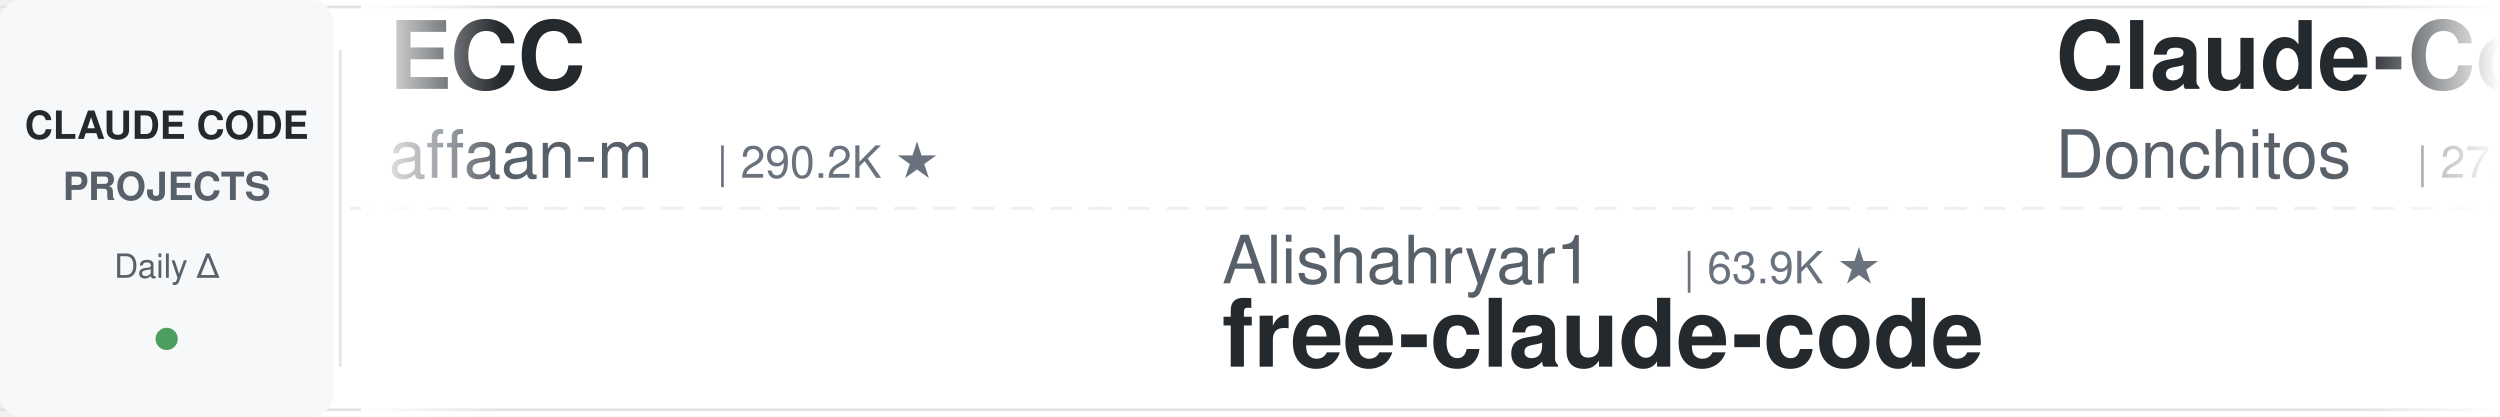
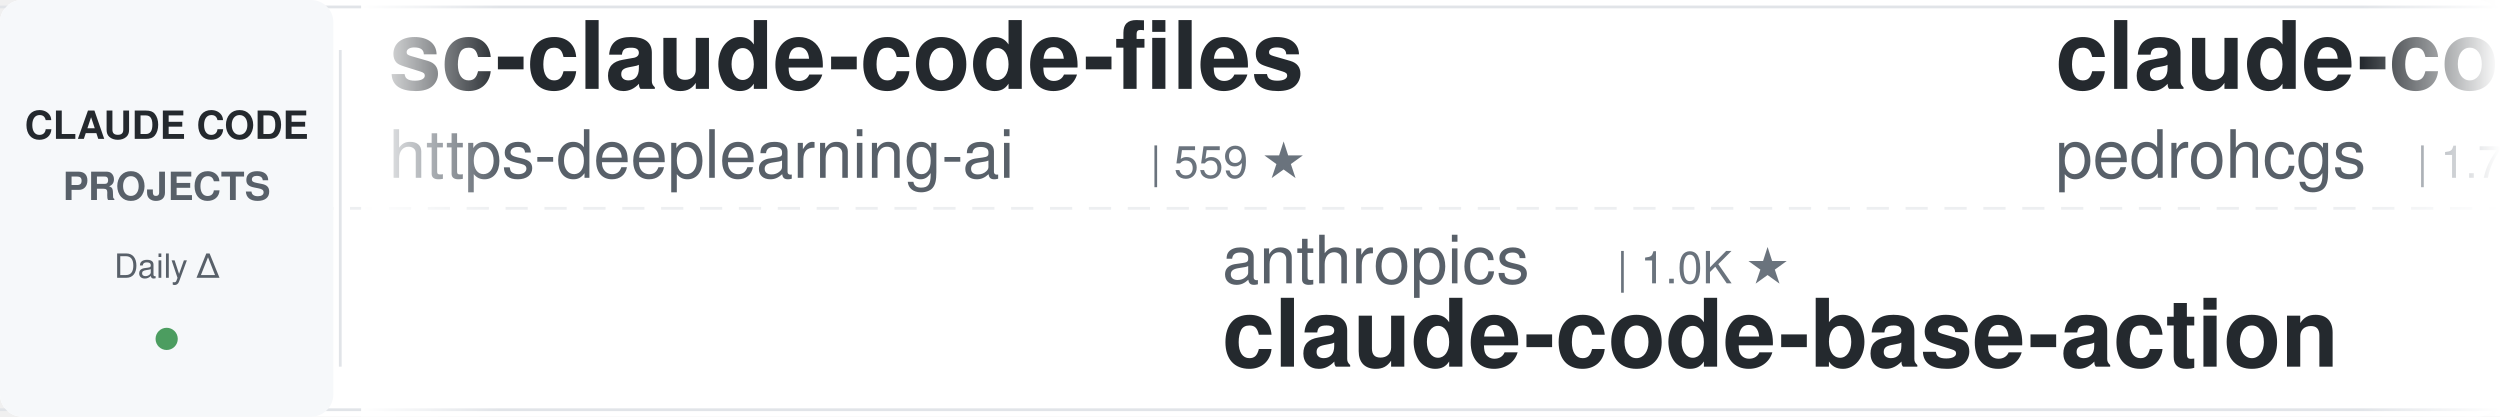
<svg xmlns="http://www.w3.org/2000/svg" width="900" height="150">
  <defs>
    <linearGradient id="leftFade" x1="0%" y1="0%" x2="100%" y2="0%">
      <stop offset="0%" style="stop-color:#ffffff;stop-opacity:1" />
      <stop offset="100%" style="stop-color:#ffffff;stop-opacity:0" />
    </linearGradient>
    <linearGradient id="rightFade" x1="0%" y1="0%" x2="100%" y2="0%">
      <stop offset="0%" style="stop-color:#ffffff;stop-opacity:0" />
      <stop offset="100%" style="stop-color:#ffffff;stop-opacity:1" />
    </linearGradient>
  </defs>
  <rect width="900" height="150" fill="#ffffff" rx="8" />
  <rect x="0" y="2" width="900" height="1" fill="#e1e4e8" />
  <rect x="0" y="147" width="900" height="1" fill="#e1e4e8" />
  <line x1="0" y1="75" x2="900" y2="75" stroke="#e1e4e8" stroke-width="1" stroke-dasharray="8 6" opacity="0.6" />
  <rect x="0" y="0" width="120" height="150" fill="#f6f8fa" rx="8" />
  <text x="60" y="50" font-family="-apple-system, BlinkMacSystemFont, 'Segoe UI', Helvetica, Arial, sans-serif" font-size="14" font-weight="600" fill="#24292e" text-anchor="middle">CLAUDE CODE</text>
  <text x="60" y="72" font-family="-apple-system, BlinkMacSystemFont, 'Segoe UI', Helvetica, Arial, sans-serif" font-size="14" font-weight="600" fill="#586069" text-anchor="middle">PROJECTS</text>
  <text x="60" y="100" font-family="-apple-system, BlinkMacSystemFont, 'Segoe UI', Helvetica, Arial, sans-serif" font-size="12" font-weight="500" fill="#586069" text-anchor="middle">Daily Δ</text>
  <circle cx="60" cy="122" r="4" fill="#22863a" opacity="0.8" />
  <rect x="122" y="18" width="1" height="114" fill="#e1e4e8" />
  <clipPath id="tickerClip">
    <rect x="130" y="0" width="770" height="150" />
  </clipPath>
  <g clip-path="url(#tickerClip)">
    <g id="tickerItems">
      <animateTransform attributeName="transform" attributeType="XML" type="translate" from="0 0" to="-3000 0" dur="54s" repeatCount="indefinite" />
      <g transform="translate(0, 0)">
-         <text x="140" y="32" font-family="-apple-system, BlinkMacSystemFont, 'Segoe UI', Helvetica, Arial, sans-serif" font-size="34" font-weight="600" fill="#24292e">ECC</text>
-         <text x="140" y="64" font-family="-apple-system, BlinkMacSystemFont, 'Segoe UI', Helvetica, Arial, sans-serif" font-size="24" font-weight="400" fill="#586069">affaan-m</text>
-         <text x="258" y="64" font-family="-apple-system, BlinkMacSystemFont, 'Segoe UI', Helvetica, Arial, sans-serif" font-size="16" font-weight="500" fill="#6a737d">| 290.2K ★</text>
+         <text x="140" y="32" font-family="-apple-system, BlinkMacSystemFont, 'Segoe UI', Helvetica, Arial, sans-serif" font-size="34" font-weight="600" fill="#24292e">sc-claude-code-files</text>
+         <text x="140" y="64" font-family="-apple-system, BlinkMacSystemFont, 'Segoe UI', Helvetica, Arial, sans-serif" font-size="24" font-weight="400" fill="#586069">https-deeplearning-ai</text>
+         <text x="414" y="64" font-family="-apple-system, BlinkMacSystemFont, 'Segoe UI', Helvetica, Arial, sans-serif" font-size="16" font-weight="500" fill="#6a737d">| 559 ★</text>
      </g>
      <g transform="translate(300, 0)">
-         <text x="140" y="102" font-family="-apple-system, BlinkMacSystemFont, 'Segoe UI', Helvetica, Arial, sans-serif" font-size="24" font-weight="400" fill="#586069">Alishahryar1</text>
-         <text x="306" y="102" font-family="-apple-system, BlinkMacSystemFont, 'Segoe UI', Helvetica, Arial, sans-serif" font-size="16" font-weight="500" fill="#6a737d">| 63.9K ★</text>
-         <text x="140" y="132" font-family="-apple-system, BlinkMacSystemFont, 'Segoe UI', Helvetica, Arial, sans-serif" font-size="34" font-weight="600" fill="#24292e">free-claude-code</text>
+         <text x="140" y="102" font-family="-apple-system, BlinkMacSystemFont, 'Segoe UI', Helvetica, Arial, sans-serif" font-size="24" font-weight="400" fill="#586069">anthropics</text>
+         <text x="282" y="102" font-family="-apple-system, BlinkMacSystemFont, 'Segoe UI', Helvetica, Arial, sans-serif" font-size="16" font-weight="500" fill="#6a737d">| 1.0K ★</text>
+         <text x="140" y="132" font-family="-apple-system, BlinkMacSystemFont, 'Segoe UI', Helvetica, Arial, sans-serif" font-size="34" font-weight="600" fill="#24292e">claude-code-base-action</text>
      </g>
      <g transform="translate(600, 0)">
-         <text x="140" y="32" font-family="-apple-system, BlinkMacSystemFont, 'Segoe UI', Helvetica, Arial, sans-serif" font-size="34" font-weight="600" fill="#24292e">Claude-Code-Game-Studios</text>
-         <text x="140" y="64" font-family="-apple-system, BlinkMacSystemFont, 'Segoe UI', Helvetica, Arial, sans-serif" font-size="24" font-weight="400" fill="#586069">Donchitos</text>
-         <text x="270" y="64" font-family="-apple-system, BlinkMacSystemFont, 'Segoe UI', Helvetica, Arial, sans-serif" font-size="16" font-weight="500" fill="#6a737d">| 27.7K ★</text>
+         <text x="140" y="32" font-family="-apple-system, BlinkMacSystemFont, 'Segoe UI', Helvetica, Arial, sans-serif" font-size="34" font-weight="600" fill="#24292e">claude-code-my-workflow</text>
+         <text x="140" y="64" font-family="-apple-system, BlinkMacSystemFont, 'Segoe UI', Helvetica, Arial, sans-serif" font-size="24" font-weight="400" fill="#586069">pedrohcgs</text>
+         <text x="270" y="64" font-family="-apple-system, BlinkMacSystemFont, 'Segoe UI', Helvetica, Arial, sans-serif" font-size="16" font-weight="500" fill="#6a737d">| 1.7K ★</text>
      </g>
      <g transform="translate(900, 0)">
-         <text x="140" y="102" font-family="-apple-system, BlinkMacSystemFont, 'Segoe UI', Helvetica, Arial, sans-serif" font-size="24" font-weight="400" fill="#586069">musistudio</text>
-         <text x="282" y="102" font-family="-apple-system, BlinkMacSystemFont, 'Segoe UI', Helvetica, Arial, sans-serif" font-size="16" font-weight="500" fill="#6a737d">| 37.9K ★</text>
-         <text x="140" y="132" font-family="-apple-system, BlinkMacSystemFont, 'Segoe UI', Helvetica, Arial, sans-serif" font-size="34" font-weight="600" fill="#24292e">claude-code-router</text>
+         <text x="140" y="102" font-family="-apple-system, BlinkMacSystemFont, 'Segoe UI', Helvetica, Arial, sans-serif" font-size="24" font-weight="400" fill="#586069">simonw</text>
+         <text x="234" y="102" font-family="-apple-system, BlinkMacSystemFont, 'Segoe UI', Helvetica, Arial, sans-serif" font-size="16" font-weight="500" fill="#6a737d">| 1.7K ★</text>
+         <text x="140" y="132" font-family="-apple-system, BlinkMacSystemFont, 'Segoe UI', Helvetica, Arial, sans-serif" font-size="34" font-weight="600" fill="#24292e">claude-code-transcripts</text>
      </g>
      <g transform="translate(1200, 0)">
-         <text x="140" y="32" font-family="-apple-system, BlinkMacSystemFont, 'Segoe UI', Helvetica, Arial, sans-serif" font-size="34" font-weight="600" fill="#24292e">claude_codex_bridge</text>
-         <text x="140" y="64" font-family="-apple-system, BlinkMacSystemFont, 'Segoe UI', Helvetica, Arial, sans-serif" font-size="24" font-weight="400" fill="#586069">SeemSeam</text>
-         <text x="258" y="64" font-family="-apple-system, BlinkMacSystemFont, 'Segoe UI', Helvetica, Arial, sans-serif" font-size="16" font-weight="500" fill="#6a737d">| 3.6K ★</text>
+         <text x="140" y="32" font-family="-apple-system, BlinkMacSystemFont, 'Segoe UI', Helvetica, Arial, sans-serif" font-size="34" font-weight="600" fill="#24292e">claude-code-rust</text>
+         <text x="140" y="64" font-family="-apple-system, BlinkMacSystemFont, 'Segoe UI', Helvetica, Arial, sans-serif" font-size="24" font-weight="400" fill="#586069">lorryjovens-hub</text>
+         <text x="342" y="64" font-family="-apple-system, BlinkMacSystemFont, 'Segoe UI', Helvetica, Arial, sans-serif" font-size="16" font-weight="500" fill="#6a737d">| 1.7K ★</text>
      </g>
      <g transform="translate(1500, 0)">
-         <text x="140" y="102" font-family="-apple-system, BlinkMacSystemFont, 'Segoe UI', Helvetica, Arial, sans-serif" font-size="24" font-weight="400" fill="#586069">Yeachan-Heo</text>
-         <text x="294" y="102" font-family="-apple-system, BlinkMacSystemFont, 'Segoe UI', Helvetica, Arial, sans-serif" font-size="16" font-weight="500" fill="#6a737d">| 40.3K ★</text>
-         <text x="140" y="132" font-family="-apple-system, BlinkMacSystemFont, 'Segoe UI', Helvetica, Arial, sans-serif" font-size="34" font-weight="600" fill="#24292e">oh-my-claudecode</text>
+         <text x="140" y="102" font-family="-apple-system, BlinkMacSystemFont, 'Segoe UI', Helvetica, Arial, sans-serif" font-size="24" font-weight="400" fill="#586069">disler</text>
+         <text x="234" y="102" font-family="-apple-system, BlinkMacSystemFont, 'Segoe UI', Helvetica, Arial, sans-serif" font-size="16" font-weight="500" fill="#6a737d">| 4.0K ★</text>
+         <text x="140" y="132" font-family="-apple-system, BlinkMacSystemFont, 'Segoe UI', Helvetica, Arial, sans-serif" font-size="34" font-weight="600" fill="#24292e">claude-code-hooks-master...</text>
      </g>
      <g transform="translate(1800, 0)">
-         <text x="140" y="32" font-family="-apple-system, BlinkMacSystemFont, 'Segoe UI', Helvetica, Arial, sans-serif" font-size="34" font-weight="600" fill="#24292e">edmunds-claude-code</text>
-         <text x="140" y="64" font-family="-apple-system, BlinkMacSystemFont, 'Segoe UI', Helvetica, Arial, sans-serif" font-size="24" font-weight="400" fill="#586069">edmund-io</text>
-         <text x="270" y="64" font-family="-apple-system, BlinkMacSystemFont, 'Segoe UI', Helvetica, Arial, sans-serif" font-size="16" font-weight="500" fill="#6a737d">| 1.5K ★</text>
+         <text x="140" y="32" font-family="-apple-system, BlinkMacSystemFont, 'Segoe UI', Helvetica, Arial, sans-serif" font-size="34" font-weight="600" fill="#24292e">claude-code-telegram</text>
+         <text x="140" y="64" font-family="-apple-system, BlinkMacSystemFont, 'Segoe UI', Helvetica, Arial, sans-serif" font-size="24" font-weight="400" fill="#586069">overwirehq</text>
+         <text x="282" y="64" font-family="-apple-system, BlinkMacSystemFont, 'Segoe UI', Helvetica, Arial, sans-serif" font-size="16" font-weight="500" fill="#6a737d">| 2.8K ★</text>
      </g>
      <g transform="translate(2100, 0)">
-         <text x="140" y="102" font-family="-apple-system, BlinkMacSystemFont, 'Segoe UI', Helvetica, Arial, sans-serif" font-size="24" font-weight="400" fill="#586069">farion1231</text>
-         <text x="282" y="102" font-family="-apple-system, BlinkMacSystemFont, 'Segoe UI', Helvetica, Arial, sans-serif" font-size="16" font-weight="500" fill="#6a737d">| 149.2K ★</text>
-         <text x="140" y="132" font-family="-apple-system, BlinkMacSystemFont, 'Segoe UI', Helvetica, Arial, sans-serif" font-size="34" font-weight="600" fill="#24292e">cc-switch</text>
+         <text x="140" y="102" font-family="-apple-system, BlinkMacSystemFont, 'Segoe UI', Helvetica, Arial, sans-serif" font-size="24" font-weight="400" fill="#586069">ponponon</text>
+         <text x="258" y="102" font-family="-apple-system, BlinkMacSystemFont, 'Segoe UI', Helvetica, Arial, sans-serif" font-size="16" font-weight="500" fill="#6a737d">| 2.3K ★</text>
+         <text x="140" y="132" font-family="-apple-system, BlinkMacSystemFont, 'Segoe UI', Helvetica, Arial, sans-serif" font-size="34" font-weight="600" fill="#24292e">claude_code_src</text>
      </g>
      <g transform="translate(2400, 0)">
-         <text x="140" y="32" font-family="-apple-system, BlinkMacSystemFont, 'Segoe UI', Helvetica, Arial, sans-serif" font-size="34" font-weight="600" fill="#24292e">claude-code-harness</text>
-         <text x="140" y="64" font-family="-apple-system, BlinkMacSystemFont, 'Segoe UI', Helvetica, Arial, sans-serif" font-size="24" font-weight="400" fill="#586069">Chachamaru127</text>
-         <text x="318" y="64" font-family="-apple-system, BlinkMacSystemFont, 'Segoe UI', Helvetica, Arial, sans-serif" font-size="16" font-weight="500" fill="#6a737d">| 3.2K ★</text>
+         <text x="140" y="32" font-family="-apple-system, BlinkMacSystemFont, 'Segoe UI', Helvetica, Arial, sans-serif" font-size="34" font-weight="600" fill="#24292e">awesome-claude-code-suba...</text>
+         <text x="140" y="64" font-family="-apple-system, BlinkMacSystemFont, 'Segoe UI', Helvetica, Arial, sans-serif" font-size="24" font-weight="400" fill="#586069">VoltAgent</text>
+         <text x="270" y="64" font-family="-apple-system, BlinkMacSystemFont, 'Segoe UI', Helvetica, Arial, sans-serif" font-size="16" font-weight="500" fill="#6a737d">| 26.1K ★</text>
      </g>
      <g transform="translate(2700, 0)">
-         <text x="140" y="102" font-family="-apple-system, BlinkMacSystemFont, 'Segoe UI', Helvetica, Arial, sans-serif" font-size="24" font-weight="400" fill="#586069">luyao618</text>
-         <text x="258" y="102" font-family="-apple-system, BlinkMacSystemFont, 'Segoe UI', Helvetica, Arial, sans-serif" font-size="16" font-weight="500" fill="#6a737d">| 1.7K ★</text>
-         <text x="140" y="132" font-family="-apple-system, BlinkMacSystemFont, 'Segoe UI', Helvetica, Arial, sans-serif" font-size="34" font-weight="600" fill="#24292e">Claude-Code-Source-Study</text>
+         <text x="140" y="102" font-family="-apple-system, BlinkMacSystemFont, 'Segoe UI', Helvetica, Arial, sans-serif" font-size="24" font-weight="400" fill="#586069">shareAI-lab</text>
+         <text x="294" y="102" font-family="-apple-system, BlinkMacSystemFont, 'Segoe UI', Helvetica, Arial, sans-serif" font-size="16" font-weight="500" fill="#6a737d">| 79.4K ★</text>
+         <text x="140" y="132" font-family="-apple-system, BlinkMacSystemFont, 'Segoe UI', Helvetica, Arial, sans-serif" font-size="34" font-weight="600" fill="#24292e">learn-claude-code</text>
      </g>
      <g transform="translate(3000, 0)">
-         <text x="140" y="32" font-family="-apple-system, BlinkMacSystemFont, 'Segoe UI', Helvetica, Arial, sans-serif" font-size="34" font-weight="600" fill="#24292e">ECC</text>
-         <text x="140" y="64" font-family="-apple-system, BlinkMacSystemFont, 'Segoe UI', Helvetica, Arial, sans-serif" font-size="24" font-weight="400" fill="#586069">affaan-m</text>
-         <text x="258" y="64" font-family="-apple-system, BlinkMacSystemFont, 'Segoe UI', Helvetica, Arial, sans-serif" font-size="16" font-weight="500" fill="#6a737d">| 290.2K ★</text>
+         <text x="140" y="32" font-family="-apple-system, BlinkMacSystemFont, 'Segoe UI', Helvetica, Arial, sans-serif" font-size="34" font-weight="600" fill="#24292e">sc-claude-code-files</text>
+         <text x="140" y="64" font-family="-apple-system, BlinkMacSystemFont, 'Segoe UI', Helvetica, Arial, sans-serif" font-size="24" font-weight="400" fill="#586069">https-deeplearning-ai</text>
+         <text x="414" y="64" font-family="-apple-system, BlinkMacSystemFont, 'Segoe UI', Helvetica, Arial, sans-serif" font-size="16" font-weight="500" fill="#6a737d">| 559 ★</text>
      </g>
      <g transform="translate(3300, 0)">
-         <text x="140" y="102" font-family="-apple-system, BlinkMacSystemFont, 'Segoe UI', Helvetica, Arial, sans-serif" font-size="24" font-weight="400" fill="#586069">Alishahryar1</text>
-         <text x="306" y="102" font-family="-apple-system, BlinkMacSystemFont, 'Segoe UI', Helvetica, Arial, sans-serif" font-size="16" font-weight="500" fill="#6a737d">| 63.9K ★</text>
-         <text x="140" y="132" font-family="-apple-system, BlinkMacSystemFont, 'Segoe UI', Helvetica, Arial, sans-serif" font-size="34" font-weight="600" fill="#24292e">free-claude-code</text>
+         <text x="140" y="102" font-family="-apple-system, BlinkMacSystemFont, 'Segoe UI', Helvetica, Arial, sans-serif" font-size="24" font-weight="400" fill="#586069">anthropics</text>
+         <text x="282" y="102" font-family="-apple-system, BlinkMacSystemFont, 'Segoe UI', Helvetica, Arial, sans-serif" font-size="16" font-weight="500" fill="#6a737d">| 1.0K ★</text>
+         <text x="140" y="132" font-family="-apple-system, BlinkMacSystemFont, 'Segoe UI', Helvetica, Arial, sans-serif" font-size="34" font-weight="600" fill="#24292e">claude-code-base-action</text>
      </g>
      <g transform="translate(3600, 0)">
-         <text x="140" y="32" font-family="-apple-system, BlinkMacSystemFont, 'Segoe UI', Helvetica, Arial, sans-serif" font-size="34" font-weight="600" fill="#24292e">Claude-Code-Game-Studios</text>
-         <text x="140" y="64" font-family="-apple-system, BlinkMacSystemFont, 'Segoe UI', Helvetica, Arial, sans-serif" font-size="24" font-weight="400" fill="#586069">Donchitos</text>
-         <text x="270" y="64" font-family="-apple-system, BlinkMacSystemFont, 'Segoe UI', Helvetica, Arial, sans-serif" font-size="16" font-weight="500" fill="#6a737d">| 27.7K ★</text>
+         <text x="140" y="32" font-family="-apple-system, BlinkMacSystemFont, 'Segoe UI', Helvetica, Arial, sans-serif" font-size="34" font-weight="600" fill="#24292e">claude-code-my-workflow</text>
+         <text x="140" y="64" font-family="-apple-system, BlinkMacSystemFont, 'Segoe UI', Helvetica, Arial, sans-serif" font-size="24" font-weight="400" fill="#586069">pedrohcgs</text>
+         <text x="270" y="64" font-family="-apple-system, BlinkMacSystemFont, 'Segoe UI', Helvetica, Arial, sans-serif" font-size="16" font-weight="500" fill="#6a737d">| 1.7K ★</text>
      </g>
      <g transform="translate(3900, 0)">
-         <text x="140" y="102" font-family="-apple-system, BlinkMacSystemFont, 'Segoe UI', Helvetica, Arial, sans-serif" font-size="24" font-weight="400" fill="#586069">musistudio</text>
-         <text x="282" y="102" font-family="-apple-system, BlinkMacSystemFont, 'Segoe UI', Helvetica, Arial, sans-serif" font-size="16" font-weight="500" fill="#6a737d">| 37.9K ★</text>
-         <text x="140" y="132" font-family="-apple-system, BlinkMacSystemFont, 'Segoe UI', Helvetica, Arial, sans-serif" font-size="34" font-weight="600" fill="#24292e">claude-code-router</text>
+         <text x="140" y="102" font-family="-apple-system, BlinkMacSystemFont, 'Segoe UI', Helvetica, Arial, sans-serif" font-size="24" font-weight="400" fill="#586069">simonw</text>
+         <text x="234" y="102" font-family="-apple-system, BlinkMacSystemFont, 'Segoe UI', Helvetica, Arial, sans-serif" font-size="16" font-weight="500" fill="#6a737d">| 1.7K ★</text>
+         <text x="140" y="132" font-family="-apple-system, BlinkMacSystemFont, 'Segoe UI', Helvetica, Arial, sans-serif" font-size="34" font-weight="600" fill="#24292e">claude-code-transcripts</text>
      </g>
    </g>
  </g>
  <rect x="130" y="0" width="50" height="150" fill="url(#leftFade)" />
  <rect x="850" y="0" width="50" height="150" fill="url(#rightFade)" />
</svg>
